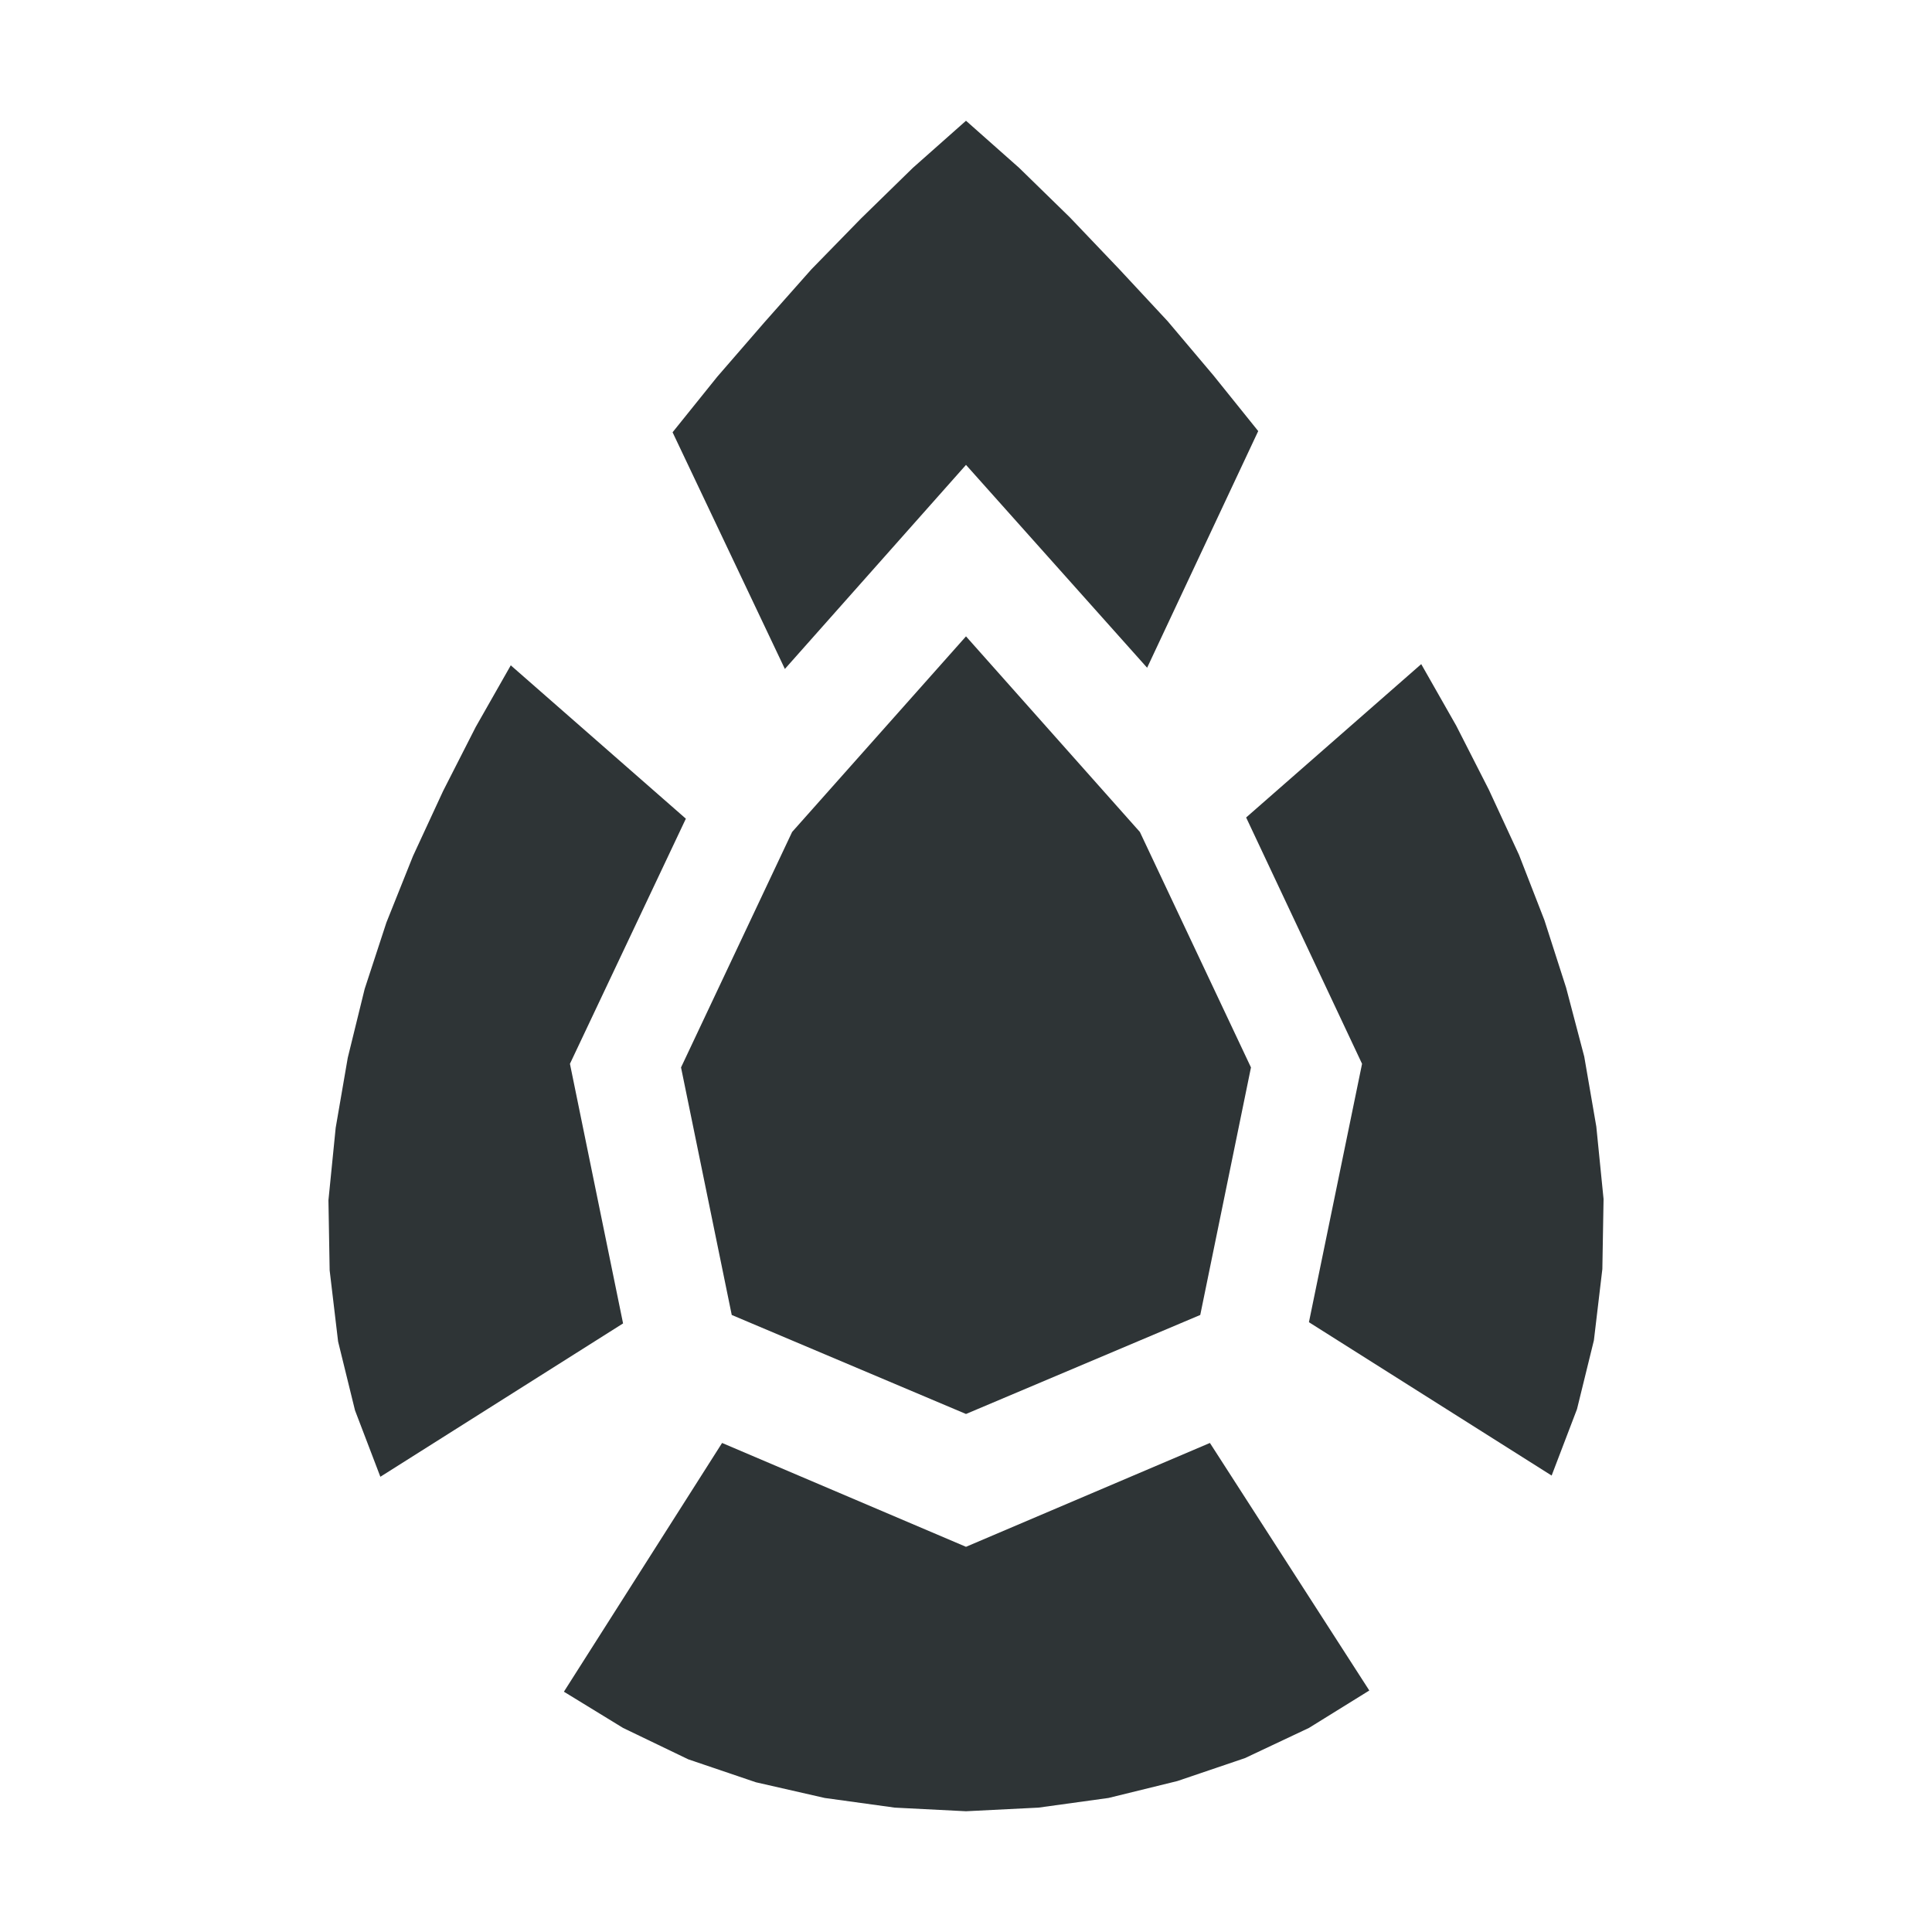
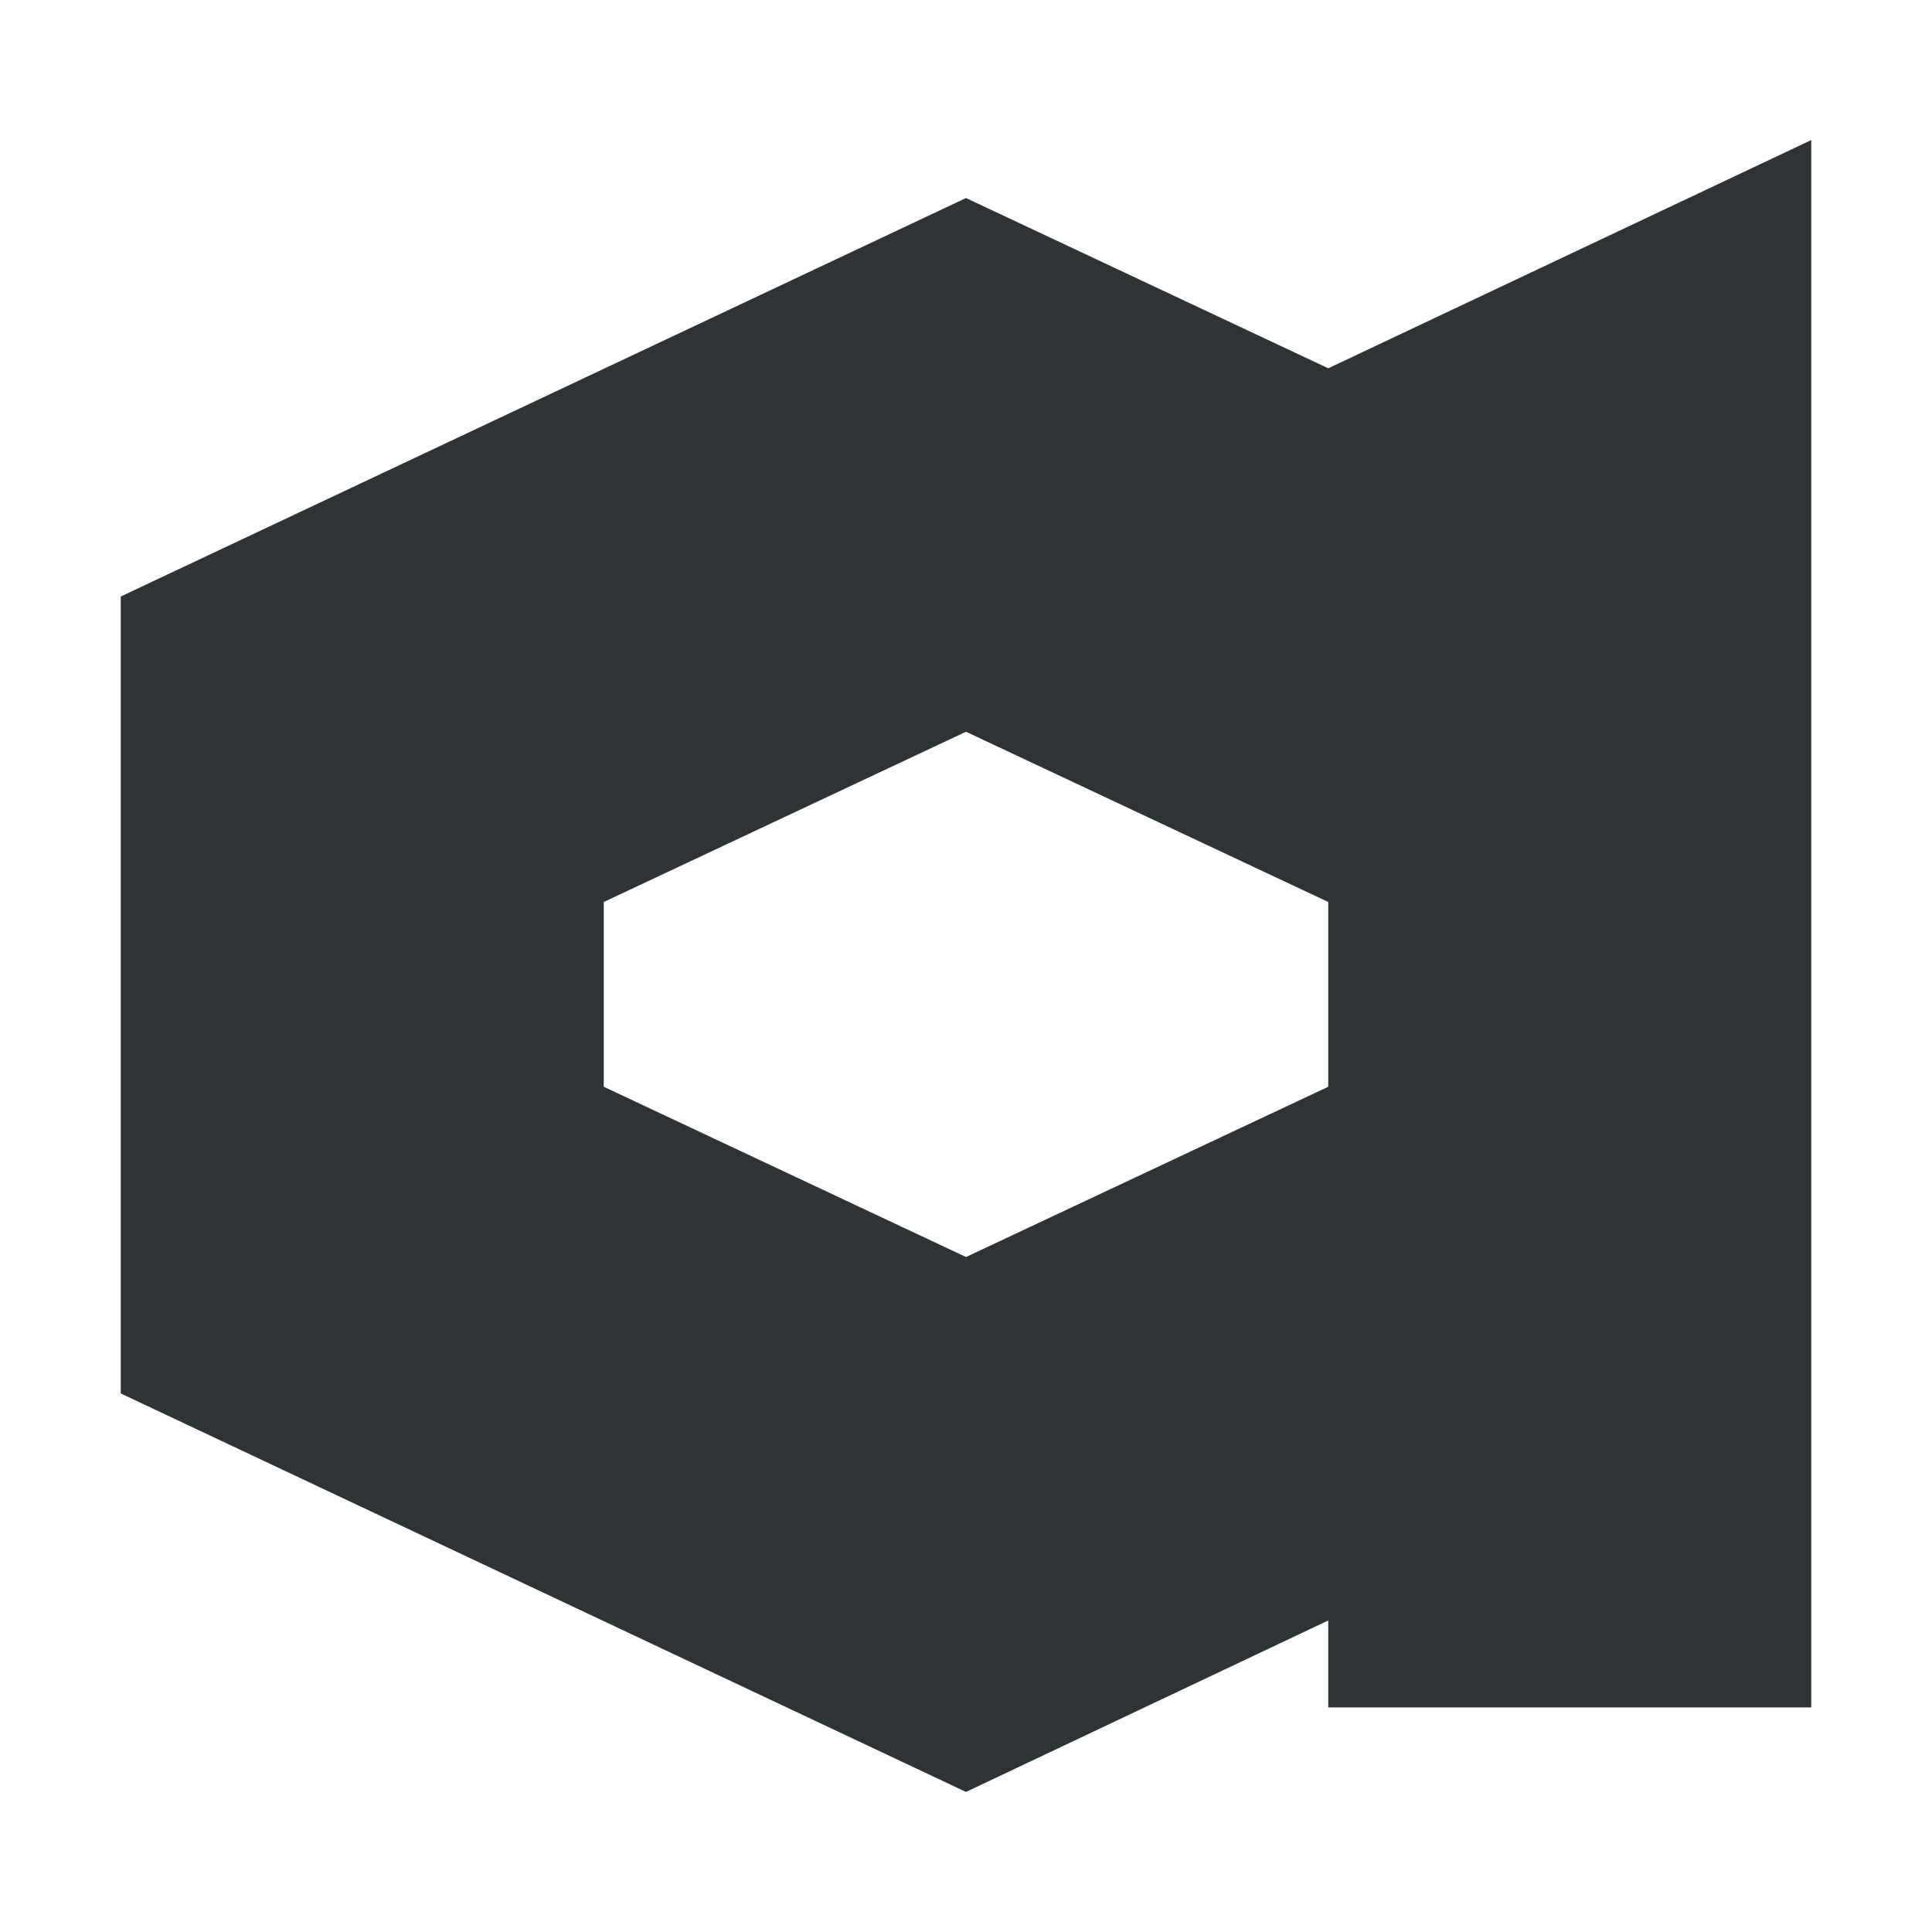
<svg xmlns="http://www.w3.org/2000/svg" width="16" height="16" viewBox="0 0 16 16">
-   <path fill="#2e3436" d="M8,5.27L9.44,6.89L10.36,8.84L9.94,10.89L8,11.71L6.06,10.89L5.64,8.84L6.56,6.89zM5.57,3.58L5.94,3.12L6.33,2.67L6.72,2.23L7.13,1.81L7.56,1.39L8,1L8.44,1.39L8.86,1.8L9.27,2.23L9.67,2.66L10.05,3.11L10.42,3.57L9.5,5.53L8,3.85L6.5,5.54zM11.77,5.5L12.06,6.01L12.33,6.54L12.58,7.08L12.79,7.62L12.97,8.18L13.12,8.75L13.22,9.33L13.28,9.93L13.27,10.51L13.2,11.1L13.06,11.67L12.85,12.22L10.84,10.95L11.28,8.81L10.32,6.77zM11.34,14L10.84,14.31L10.31,14.56L9.75,14.75L9.18,14.89L8.6,14.97L8,15L7.41,14.97L6.83,14.89L6.26,14.76L5.7,14.57L5.16,14.31L4.67,14.01L5.98,11.95L8,12.81L10.02,11.95zM3.15,12.23L2.94,11.68L2.8,11.11L2.73,10.52L2.72,9.94L2.78,9.34L2.88,8.76L3.02,8.19L3.2,7.64L3.42,7.09L3.67,6.55L3.94,6.02L4.23,5.51L5.68,6.78L4.72,8.81L5.16,10.96z" />
+   <path fill="#2e3436" fill-rule="evenodd" d="M1,4.94L8,1.64L11,3.05L15,1.16L15,14.14L11,14.14L11,13.42L8,14.84L1,11.54zM8,6.06L11,7.47L11,9L8,10.41L5,9L5,7.47z" />
</svg>
